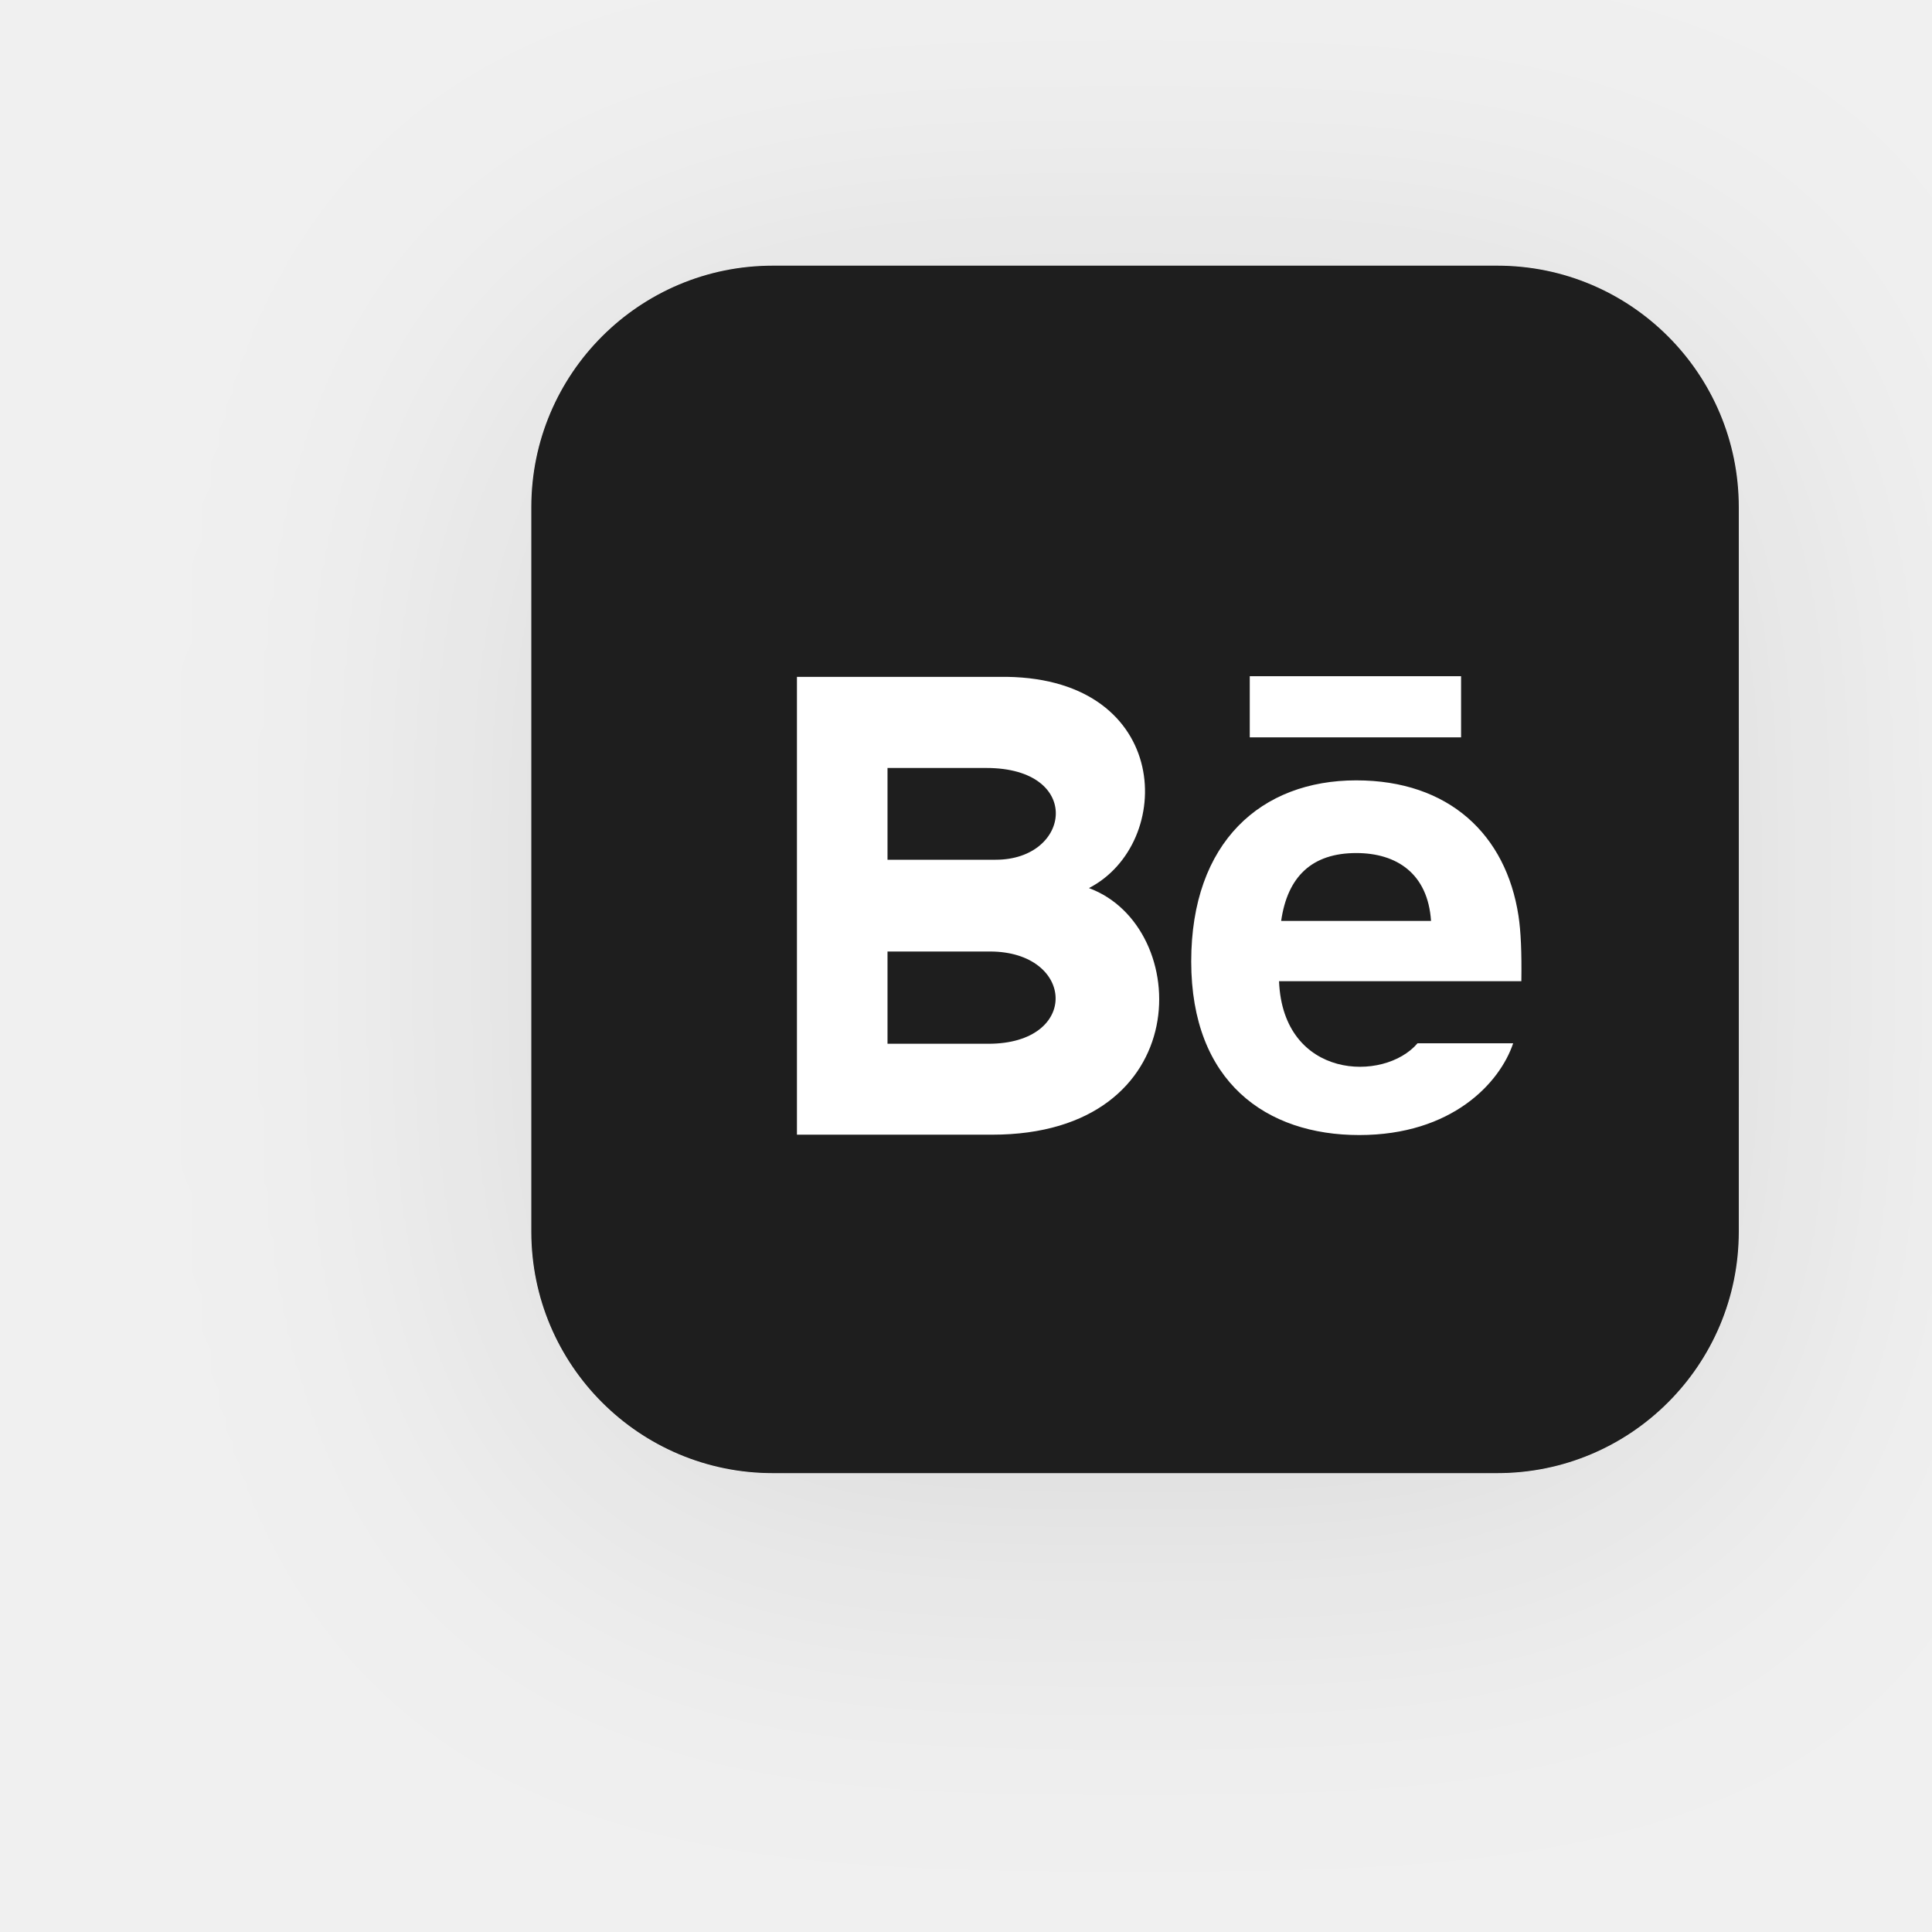
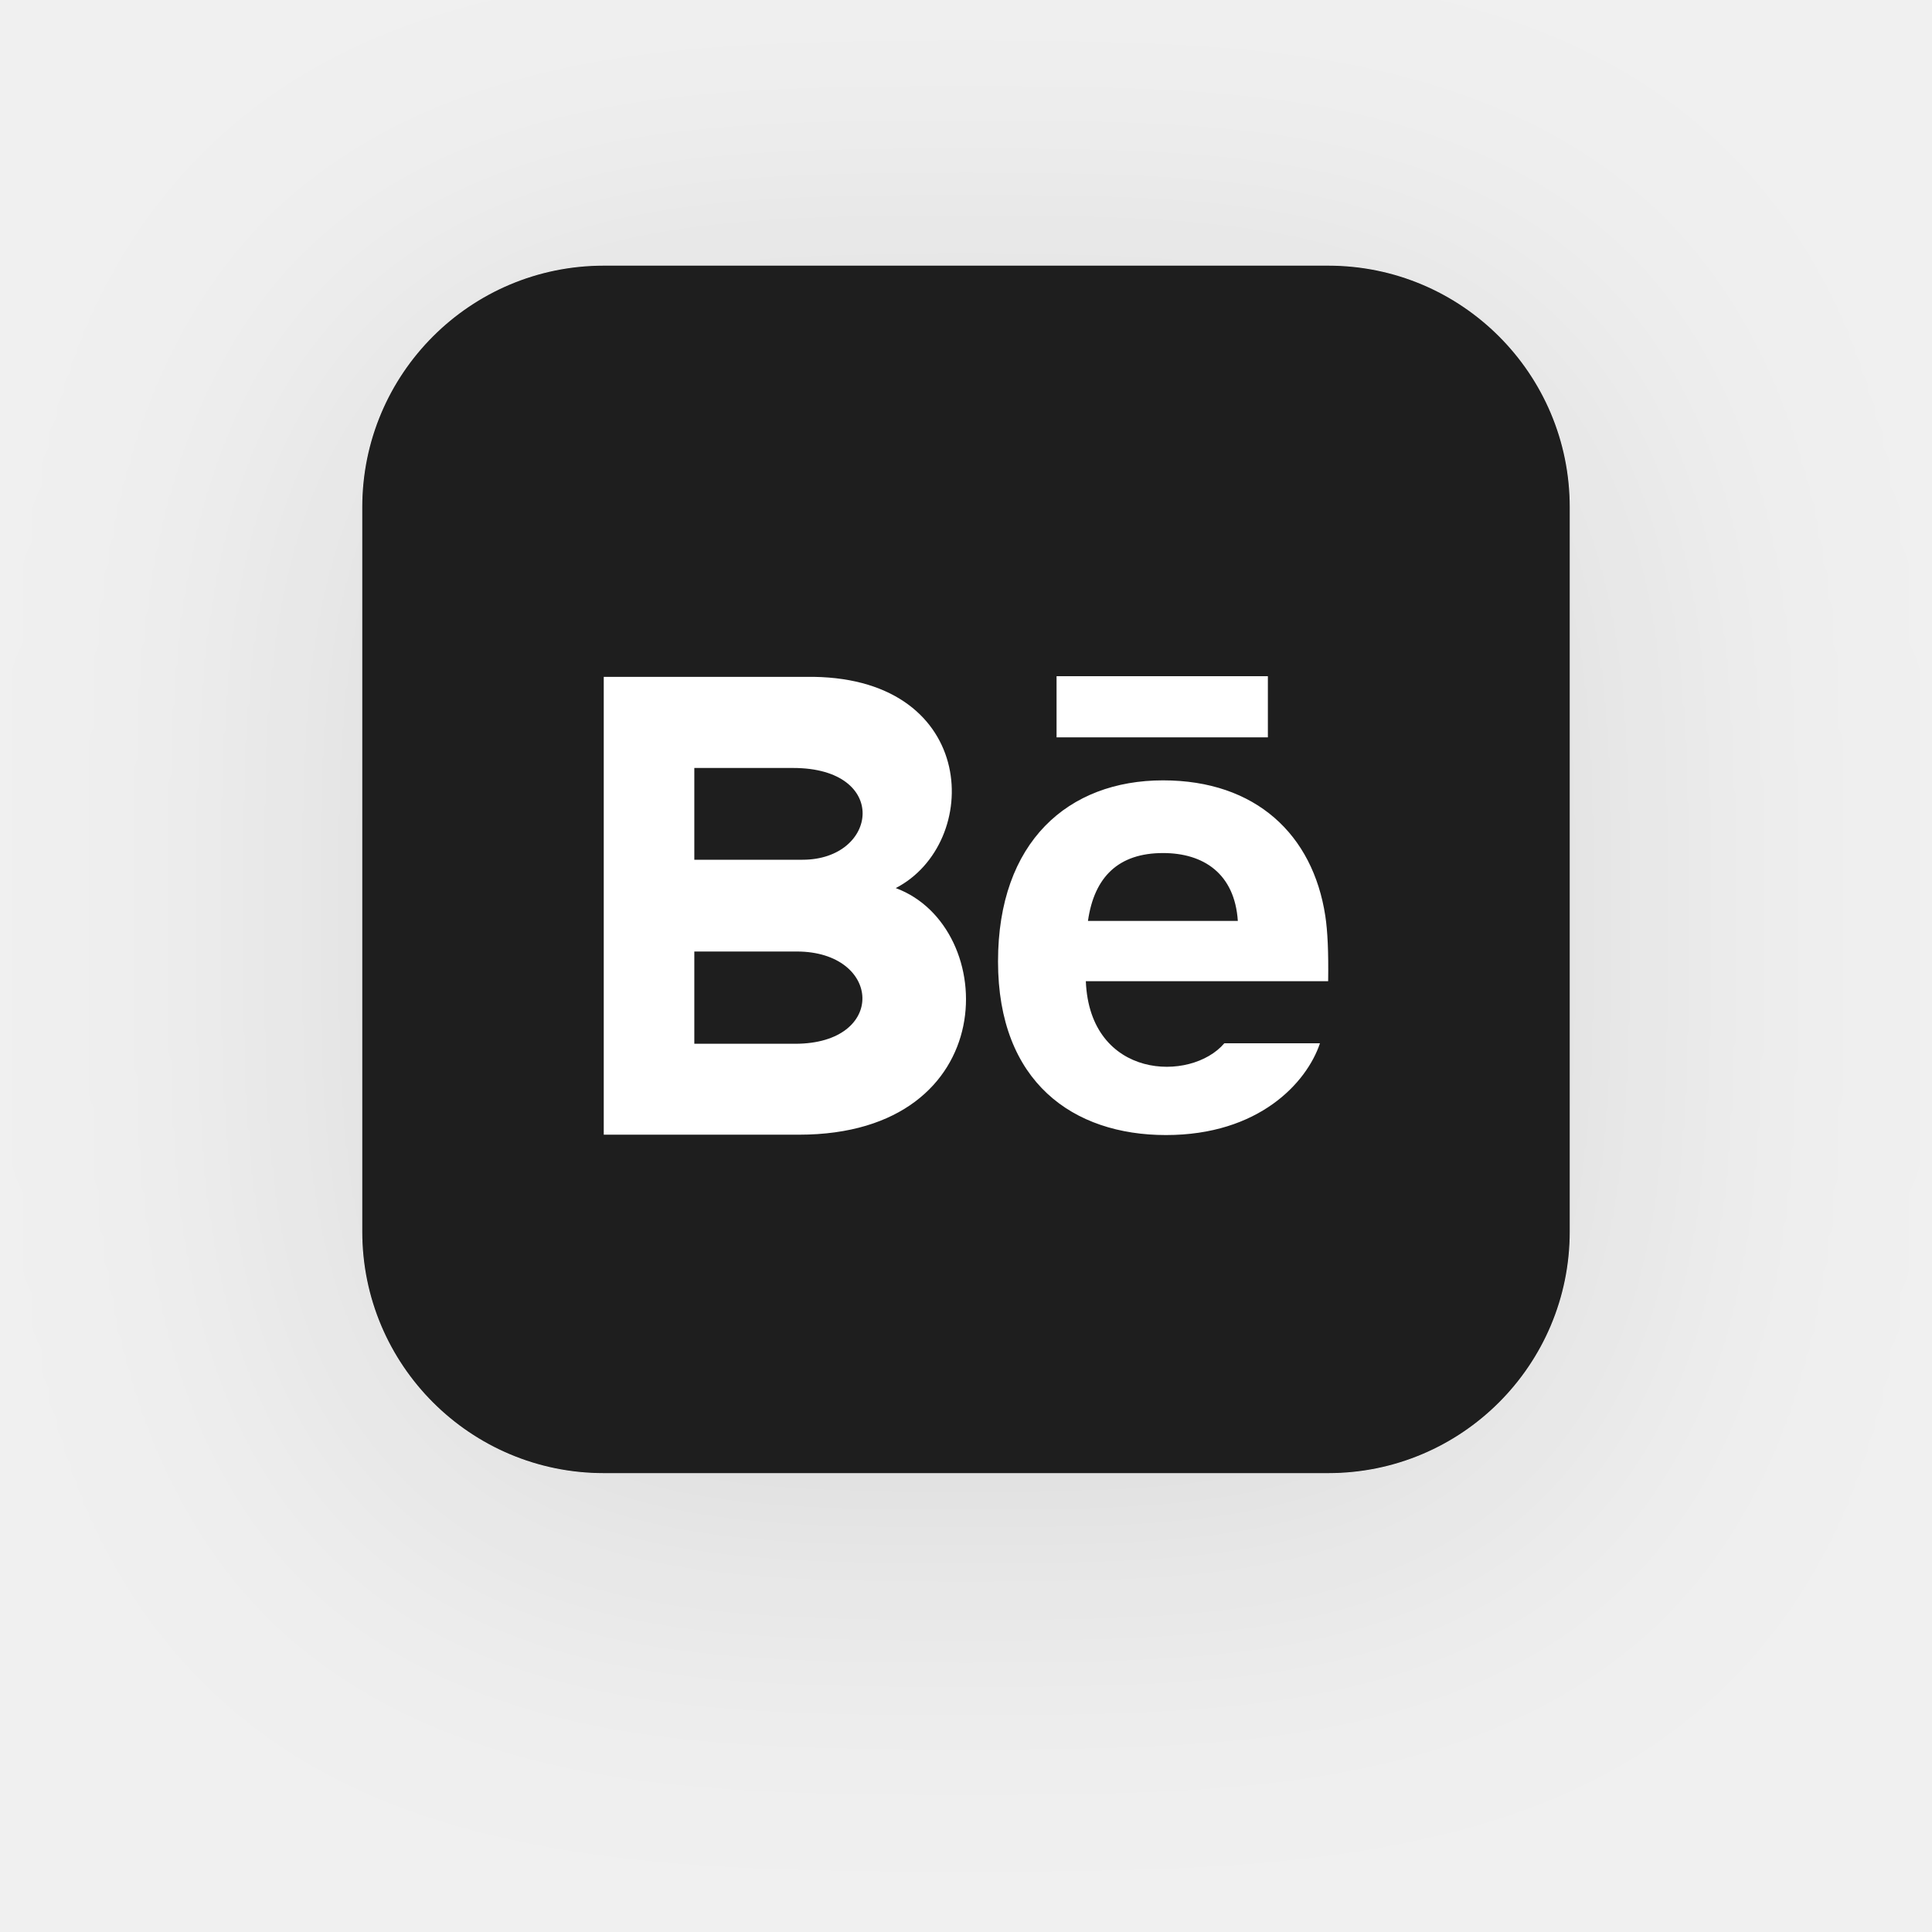
<svg xmlns="http://www.w3.org/2000/svg" width="80" height="80" viewBox="0 0 80 80" fill="none">
  <g filter="url(#filter0_d_1_176)">
-     <rect x="17" y="70" width="50" height="50" rx="10" transform="rotate(-90 15 63)" fill="#1E1E1E" />
-     <path transform="translate(8, 0)" d="M52.5 30.533H43.75V28H52.5V30.533ZM54.657 43.2C54.105 44.843 52.121 47 48.281 47C44.438 47 41.326 44.81 41.326 39.812C41.326 34.859 44.232 32.313 48.158 32.313C52.011 32.313 54.363 34.57 54.877 37.919C54.975 38.56 55.013 39.424 54.996 40.63H44.962C45.125 44.697 49.316 44.825 50.697 43.2H54.657ZM45.05 38.133H51.256C51.125 36.174 49.836 35.323 48.16 35.323C46.327 35.323 45.313 36.295 45.05 38.133ZM33.082 46.985H25V28.027H33.691C40.536 28.129 40.666 34.922 37.091 36.774C41.417 38.37 41.562 46.985 33.082 46.985ZM28.75 35.6H33.23C36.365 35.6 36.862 31.8 32.84 31.8H28.75V35.6ZM32.989 39.4H28.75V43.22H32.926C36.745 43.22 36.511 39.4 32.989 39.4Z" fill="white" />
+     <rect x="17" y="63" width="50" height="50" rx="10" transform="rotate(-90 15 63)" fill="#1E1E1E" />
+     <path transform="translate(0, 0)" d="M52.5 30.533H43.75V28H52.5V30.533ZM54.657 43.2C54.105 44.843 52.121 47 48.281 47C44.438 47 41.326 44.81 41.326 39.812C41.326 34.859 44.232 32.313 48.158 32.313C52.011 32.313 54.363 34.57 54.877 37.919C54.975 38.56 55.013 39.424 54.996 40.63H44.962C45.125 44.697 49.316 44.825 50.697 43.2H54.657ZM45.05 38.133H51.256C51.125 36.174 49.836 35.323 48.16 35.323C46.327 35.323 45.313 36.295 45.05 38.133ZM33.082 46.985H25V28.027H33.691C40.536 28.129 40.666 34.922 37.091 36.774C41.417 38.37 41.562 46.985 33.082 46.985ZM28.75 35.6H33.23C36.365 35.6 36.862 31.8 32.84 31.8H28.75V35.6ZM32.989 39.4H28.75V43.22H32.926C36.745 43.22 36.511 39.4 32.989 39.4Z" fill="white" />
  </g>
  <defs>
    <filter id="filter0_d_1_176" x="0" y="0" width="80" height="80" filterUnits="userSpaceOnUse" color-interpolation-filters="sRGB">
      <feFlood flood-opacity="0" result="BackgroundImageFix" />
      <feColorMatrix in="SourceAlpha" type="matrix" values="0 0 0 0 0 0 0 0 0 0 0 0 0 0 0 0 0 0 127 0" result="hardAlpha" />
      <feOffset dy="2" />
      <feGaussianBlur stdDeviation="7.5" />
      <feComposite in2="hardAlpha" operator="out" />
      <feColorMatrix type="matrix" values="0 0 0 0 0 0 0 0 0 0 0 0 0 0 0 0 0 0 0.1 0" />
      <feBlend mode="normal" in2="BackgroundImageFix" result="effect1_dropShadow_1_176" />
      <feBlend mode="normal" in="SourceGraphic" in2="effect1_dropShadow_1_176" result="shape" />
    </filter>
  </defs>
</svg>
